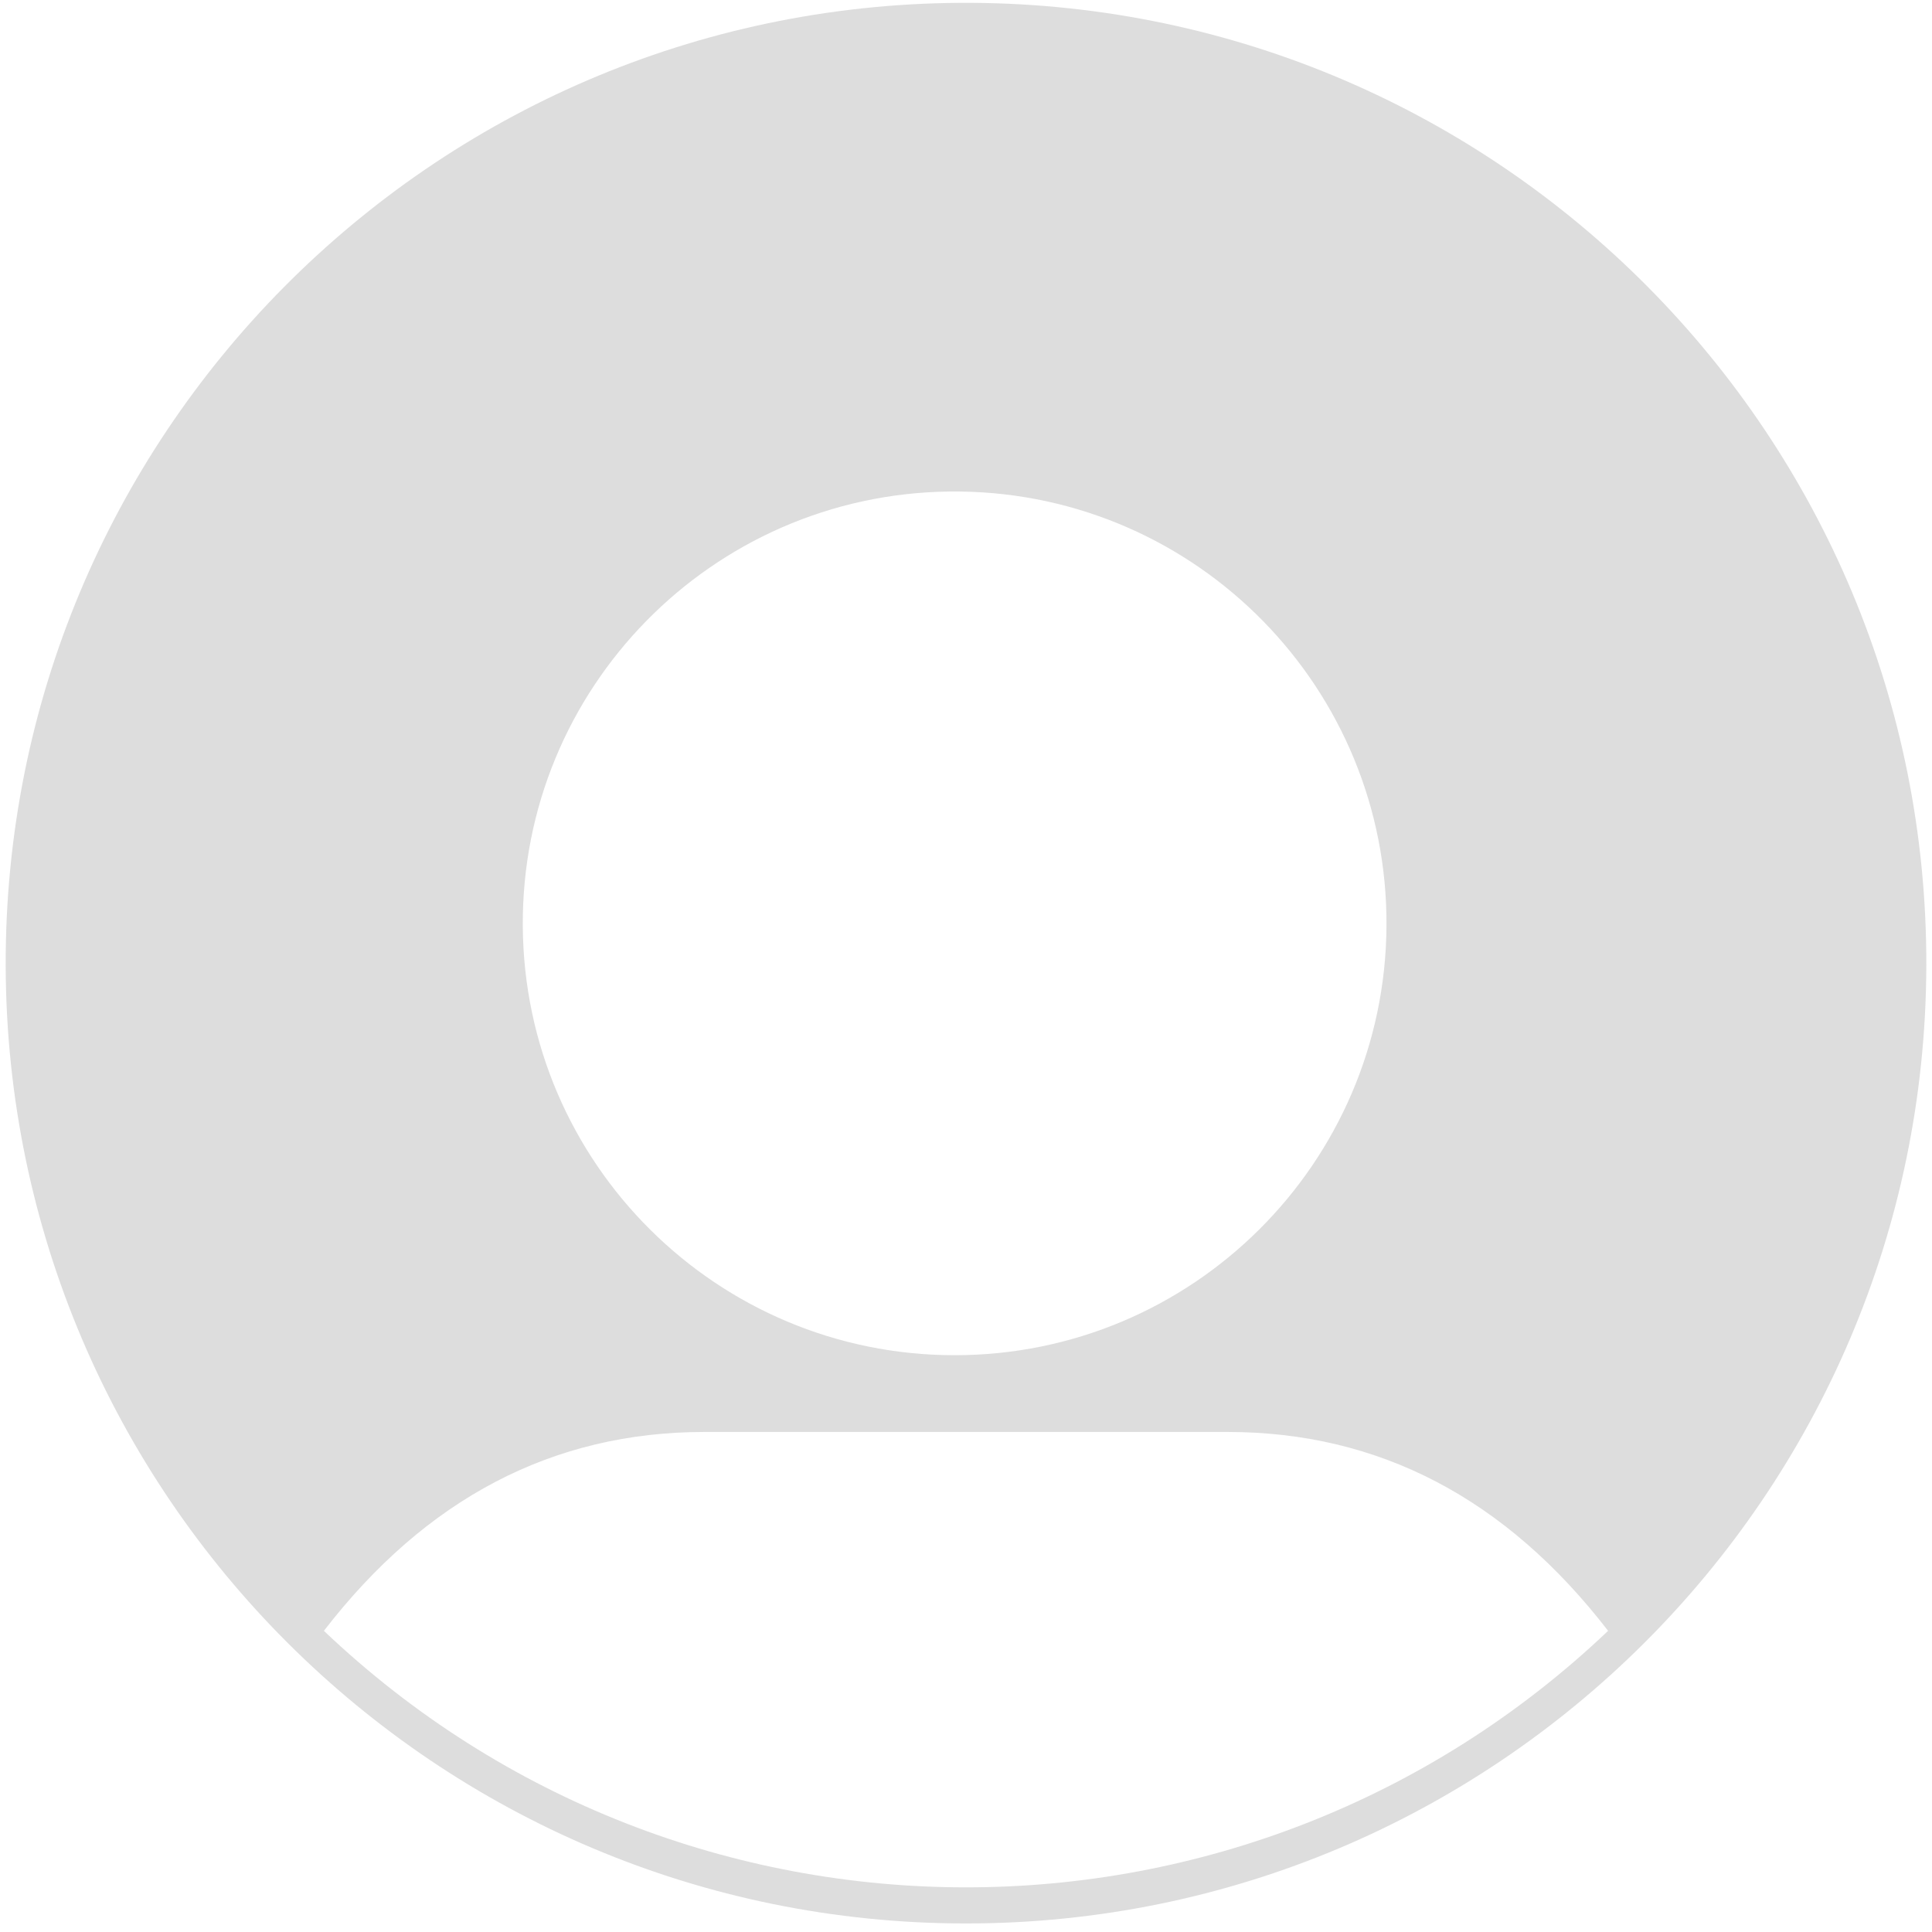
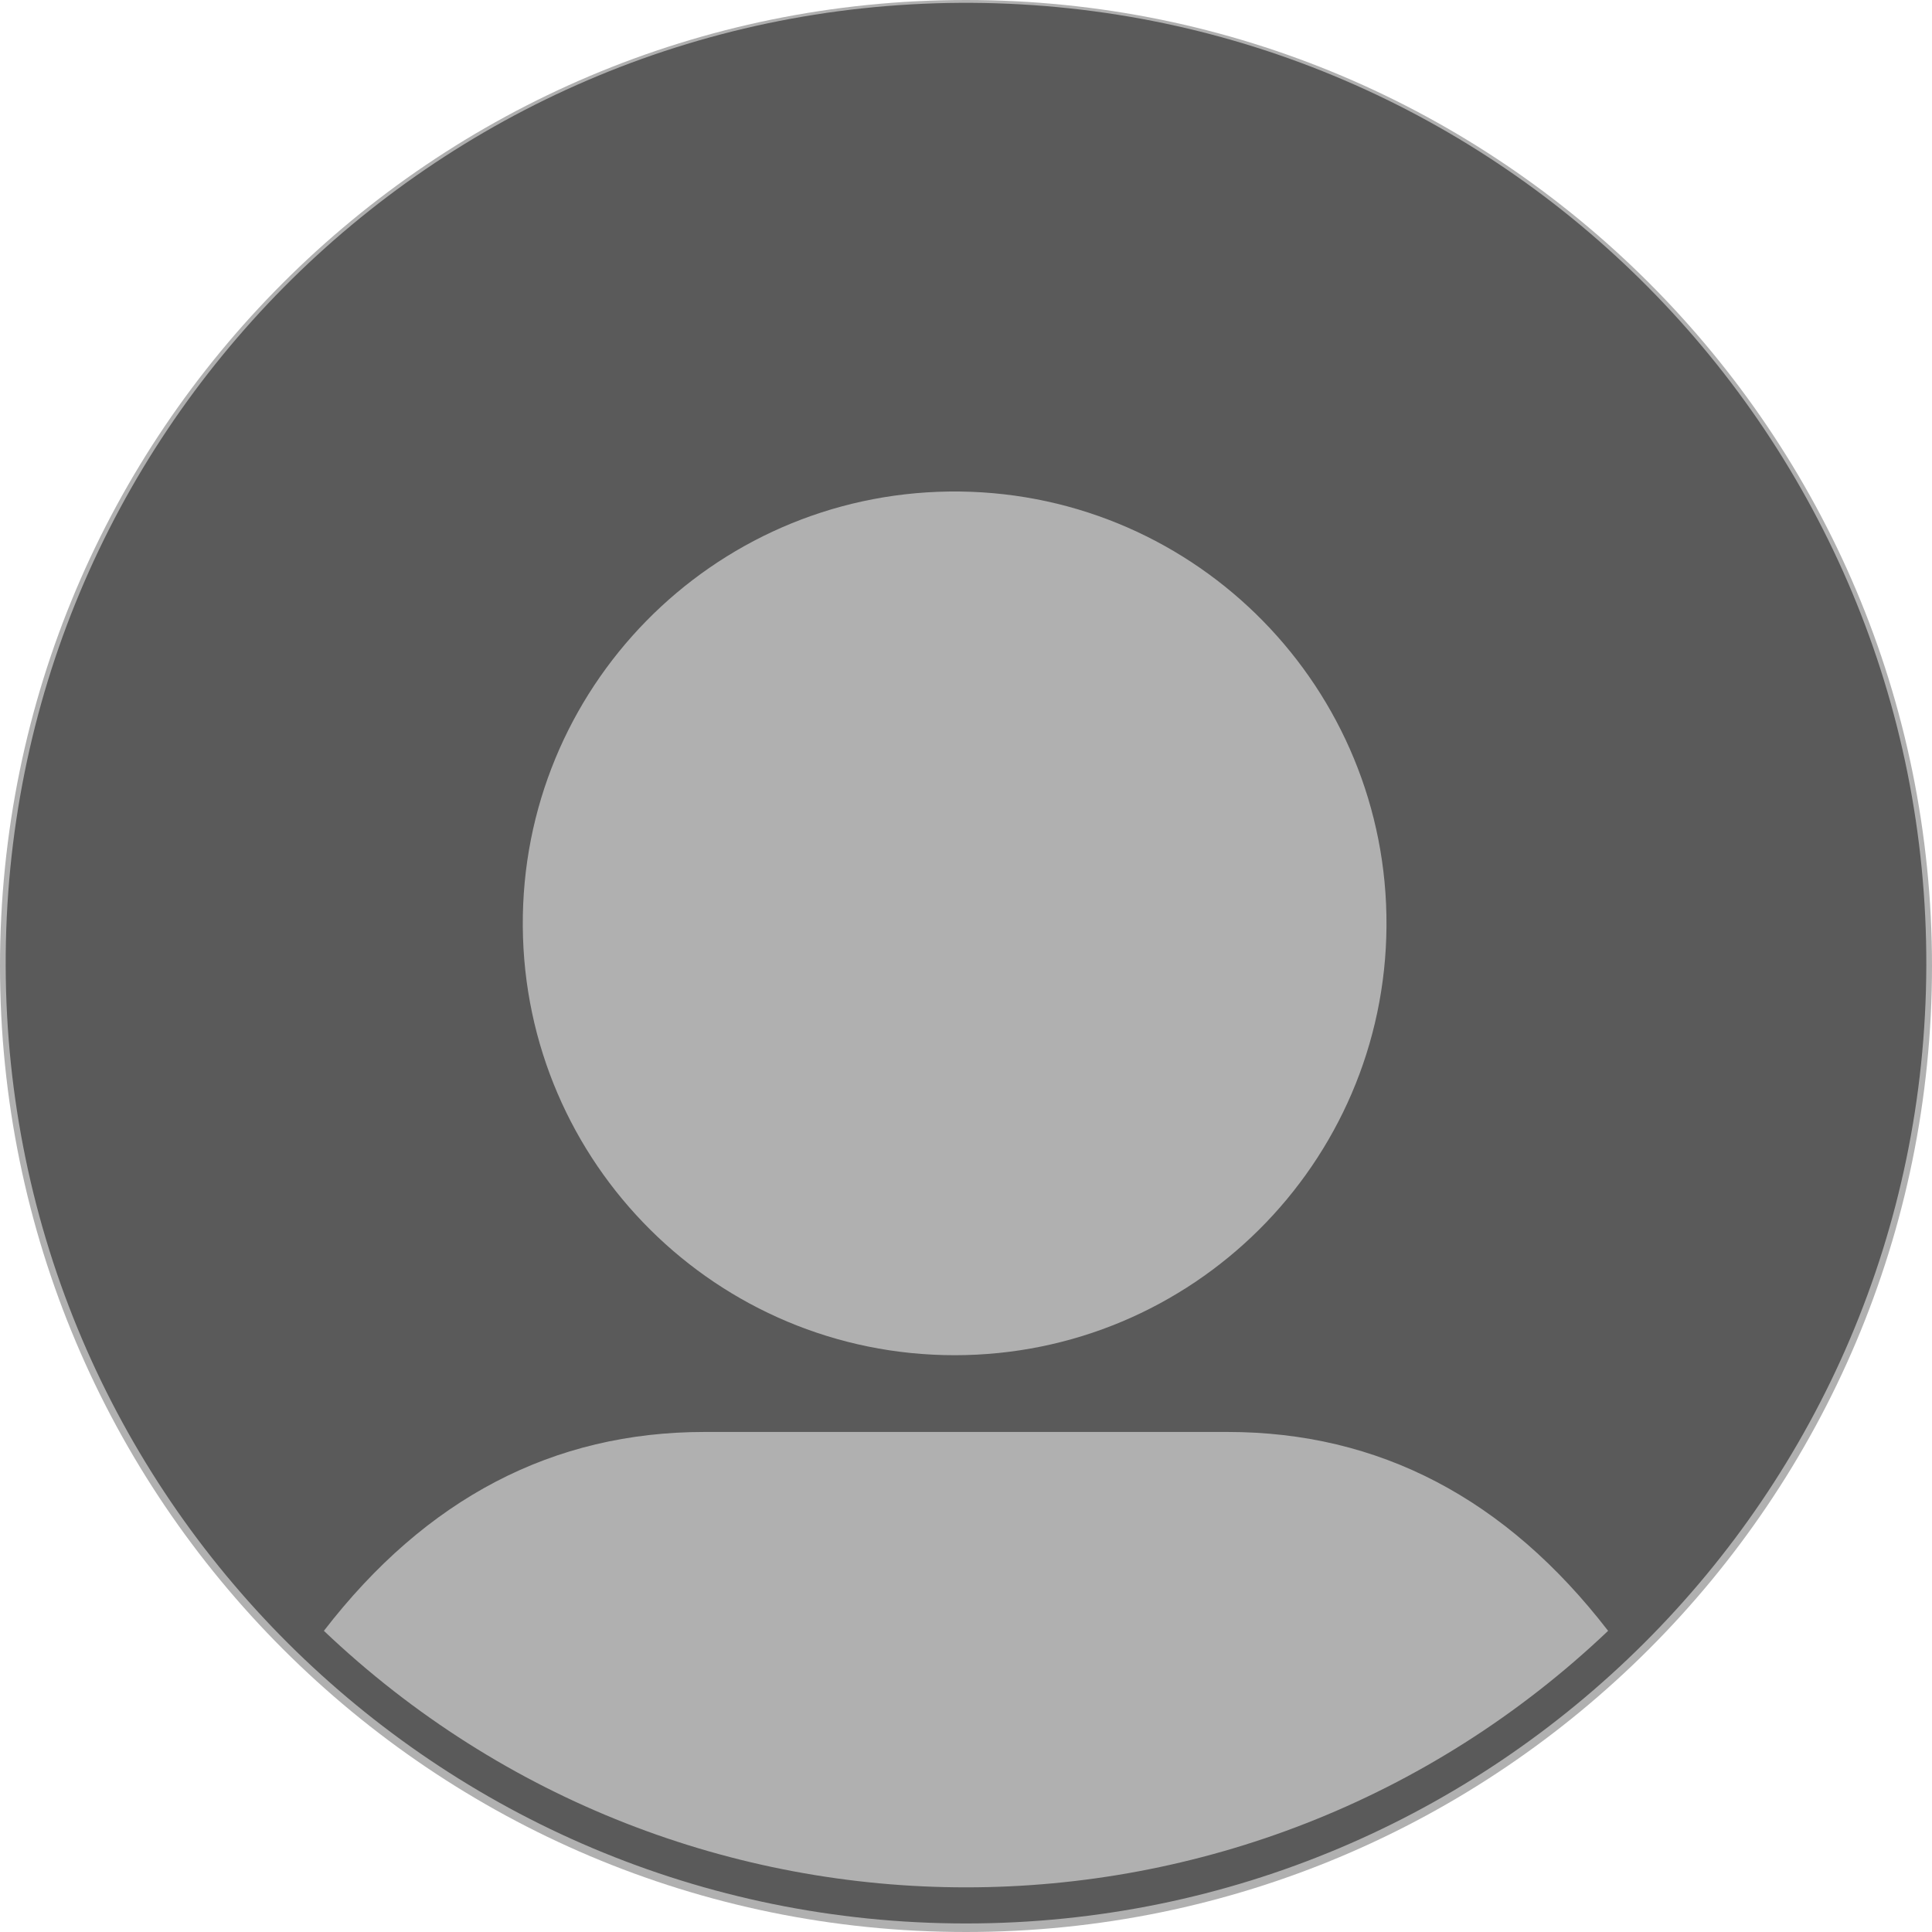
- <svg xmlns="http://www.w3.org/2000/svg" width="340" height="340">
-   <path fill="#DDD" d="m169,.5a169,169 0 1,0 2,0zm0,86a76,76 0 1 1-2,0zM57,287q27-35 67-35h92q40,0 67,35a164,164 0 0,1-226,0" />
+ <svg xmlns="http://www.w3.org/2000/svg" width="340" height="340" viewBox="0 0 340 340">
+   <circle cx="170" cy="170" r="170" fill="#B0B0B0" />
+   <path fill="#5A5A5A" d="m169,.5a169,169 0 1,0 2,0zm0,86a76,76 0 1 1-2,0zM57,287q27-35 67-35h92q40,0 67,35a164,164 0 0,1-226,0" />
</svg>
